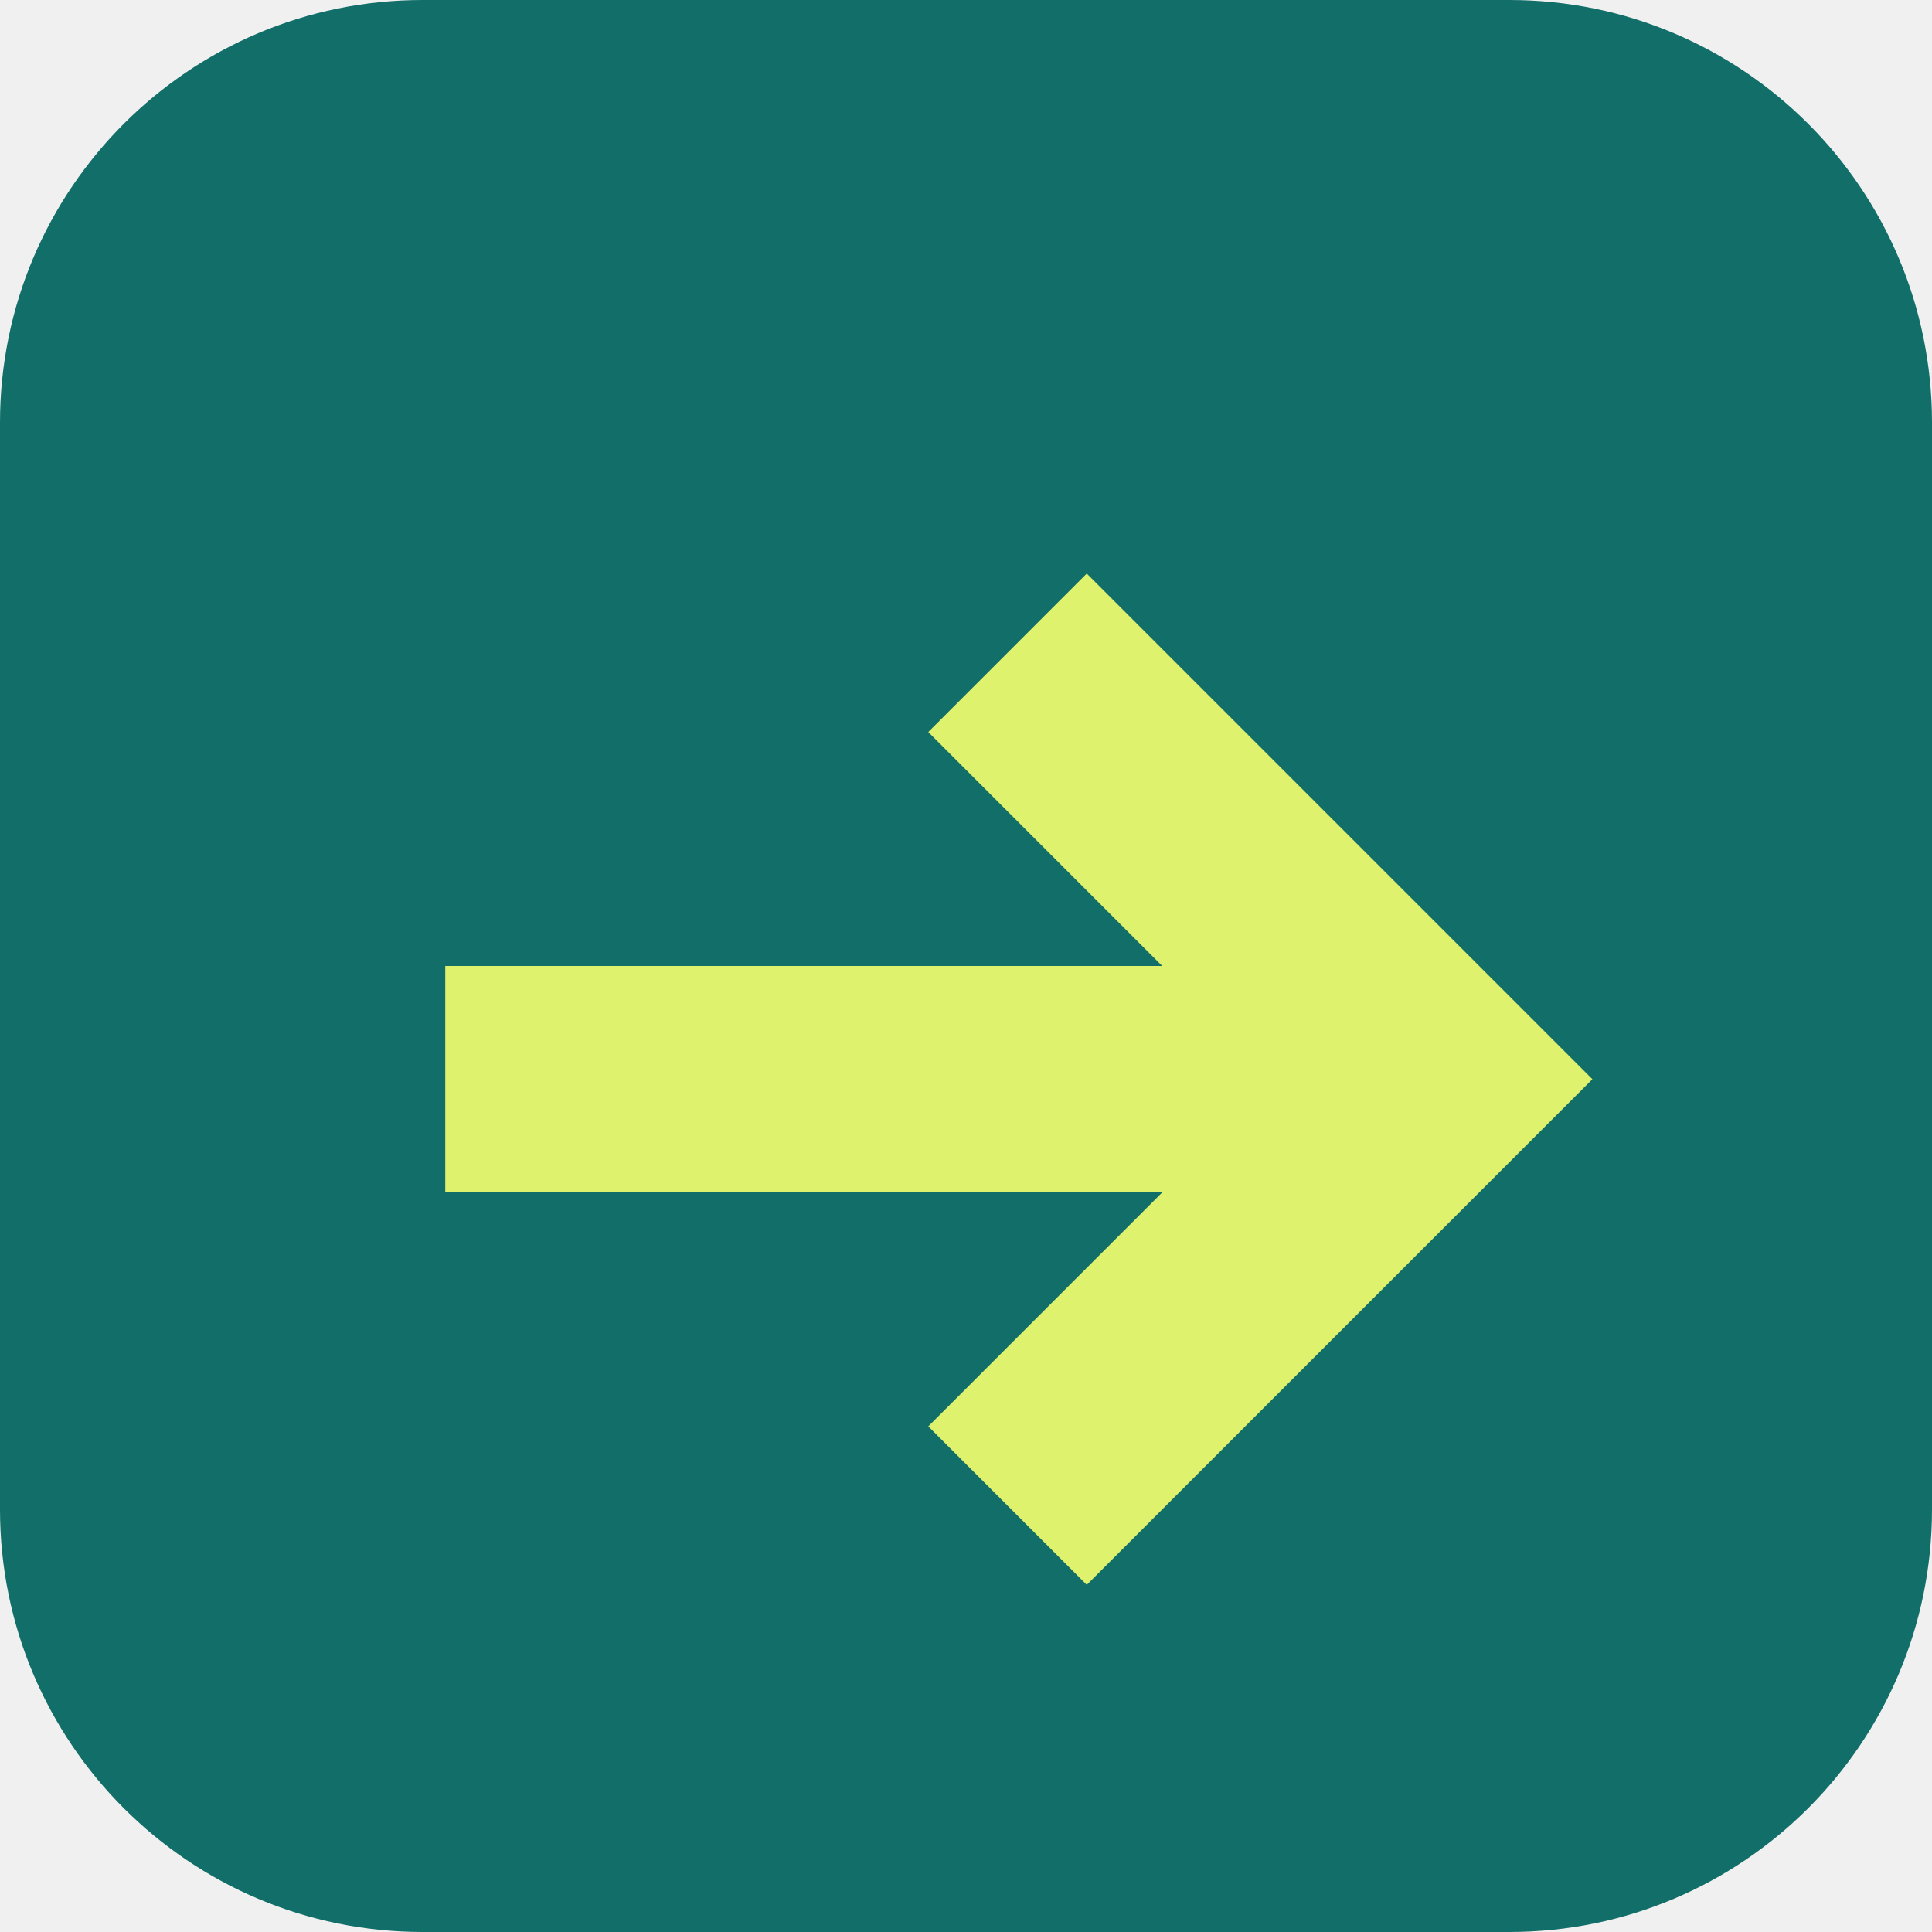
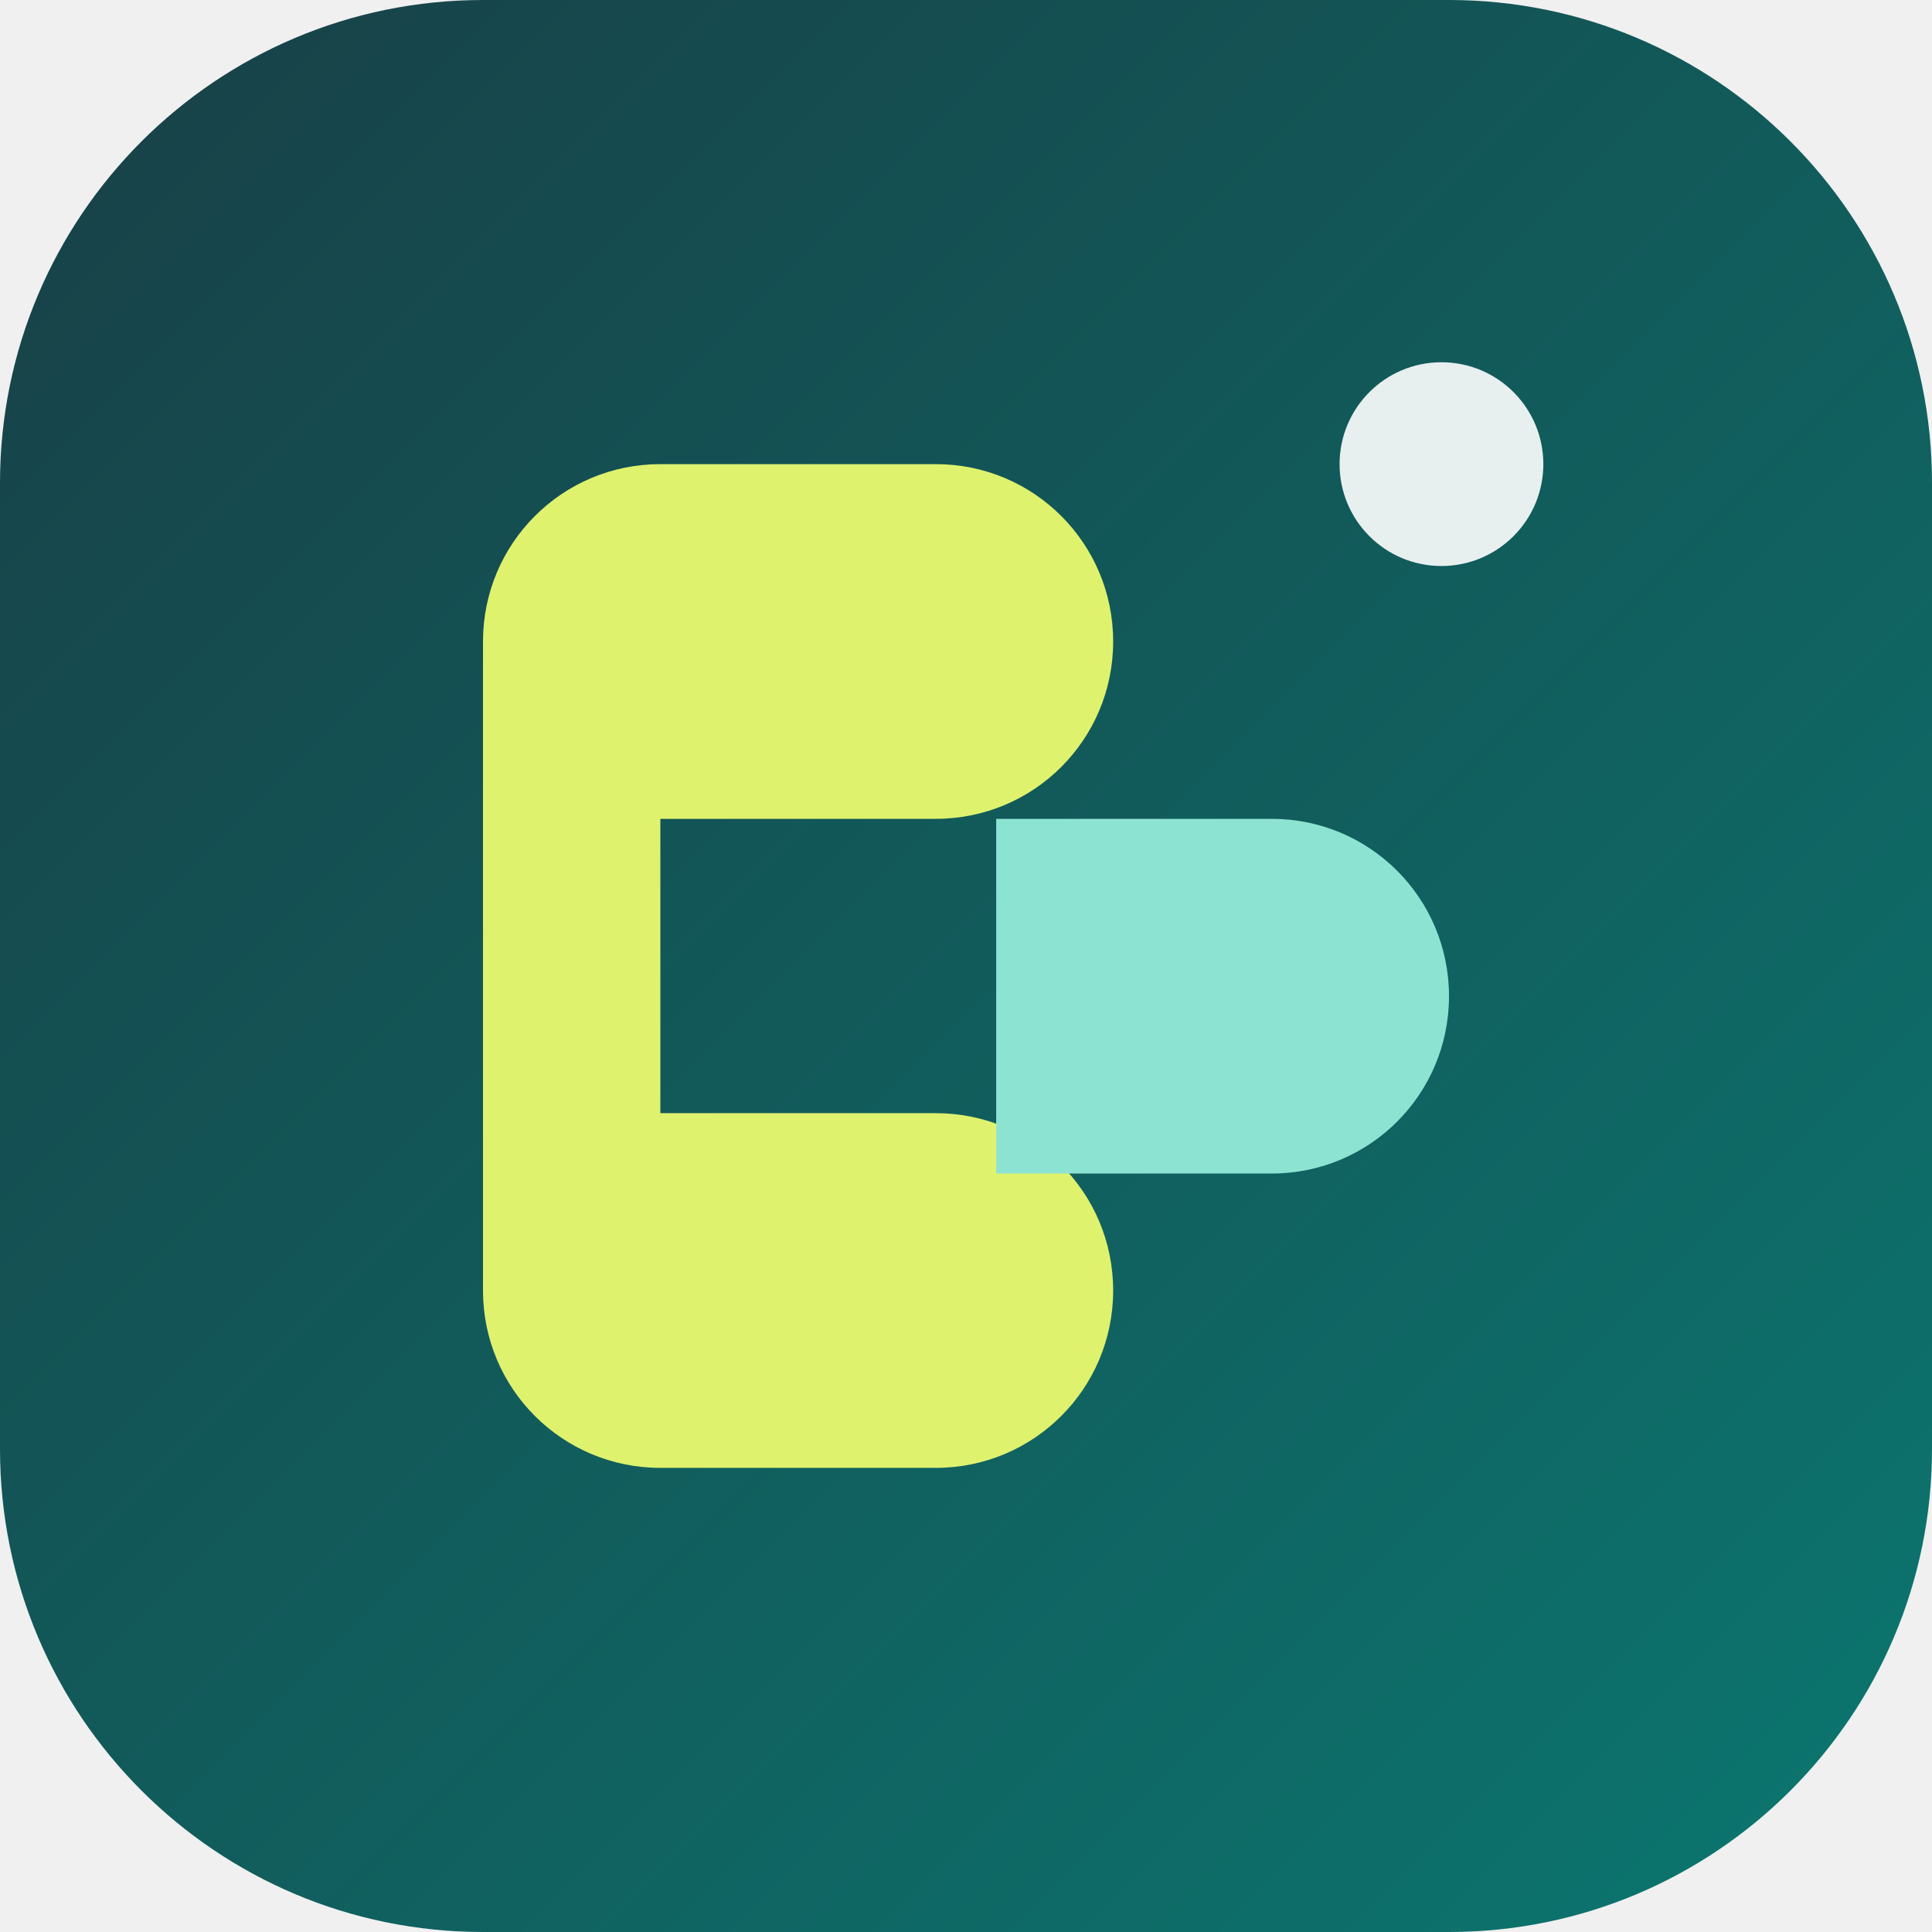
<svg xmlns="http://www.w3.org/2000/svg" viewBox="0 0 512 512">
-   <rect width="512" height="512" rx="112" fill="#126e68" />
-   <path d="M118 256h190l-62-62 42-42 134 134-134 134-42-42 62-62H118z" fill="#dff26e" />
+   <defs>
+     <linearGradient id="g" x1="0" y1="0" x2="1" y2="1">
+       <stop stop-color="#183f46" />
+       <stop offset="1" stop-color="#0b7770" />
+     </linearGradient>
+   </defs>
+   <rect width="512" height="512" rx="128" fill="url(#g)" />
+   <path d="M128 170c0-26 21-47 47-47h73c26 0 47 21 47 47s-21 47-47 47h-73v78h73c26 0 47 21 47 47s-21 47-47 47h-73c-26 0-47-21-47-47V170Z" fill="#dff26e" />
+   <path d="M264 217h73c26 0 47 21 47 47s-21 47-47 47h-73v-94Z" fill="#8de3d2" />
+   <circle cx="382" cy="123" r="27" fill="#fff" opacity=".9" />
</svg>
